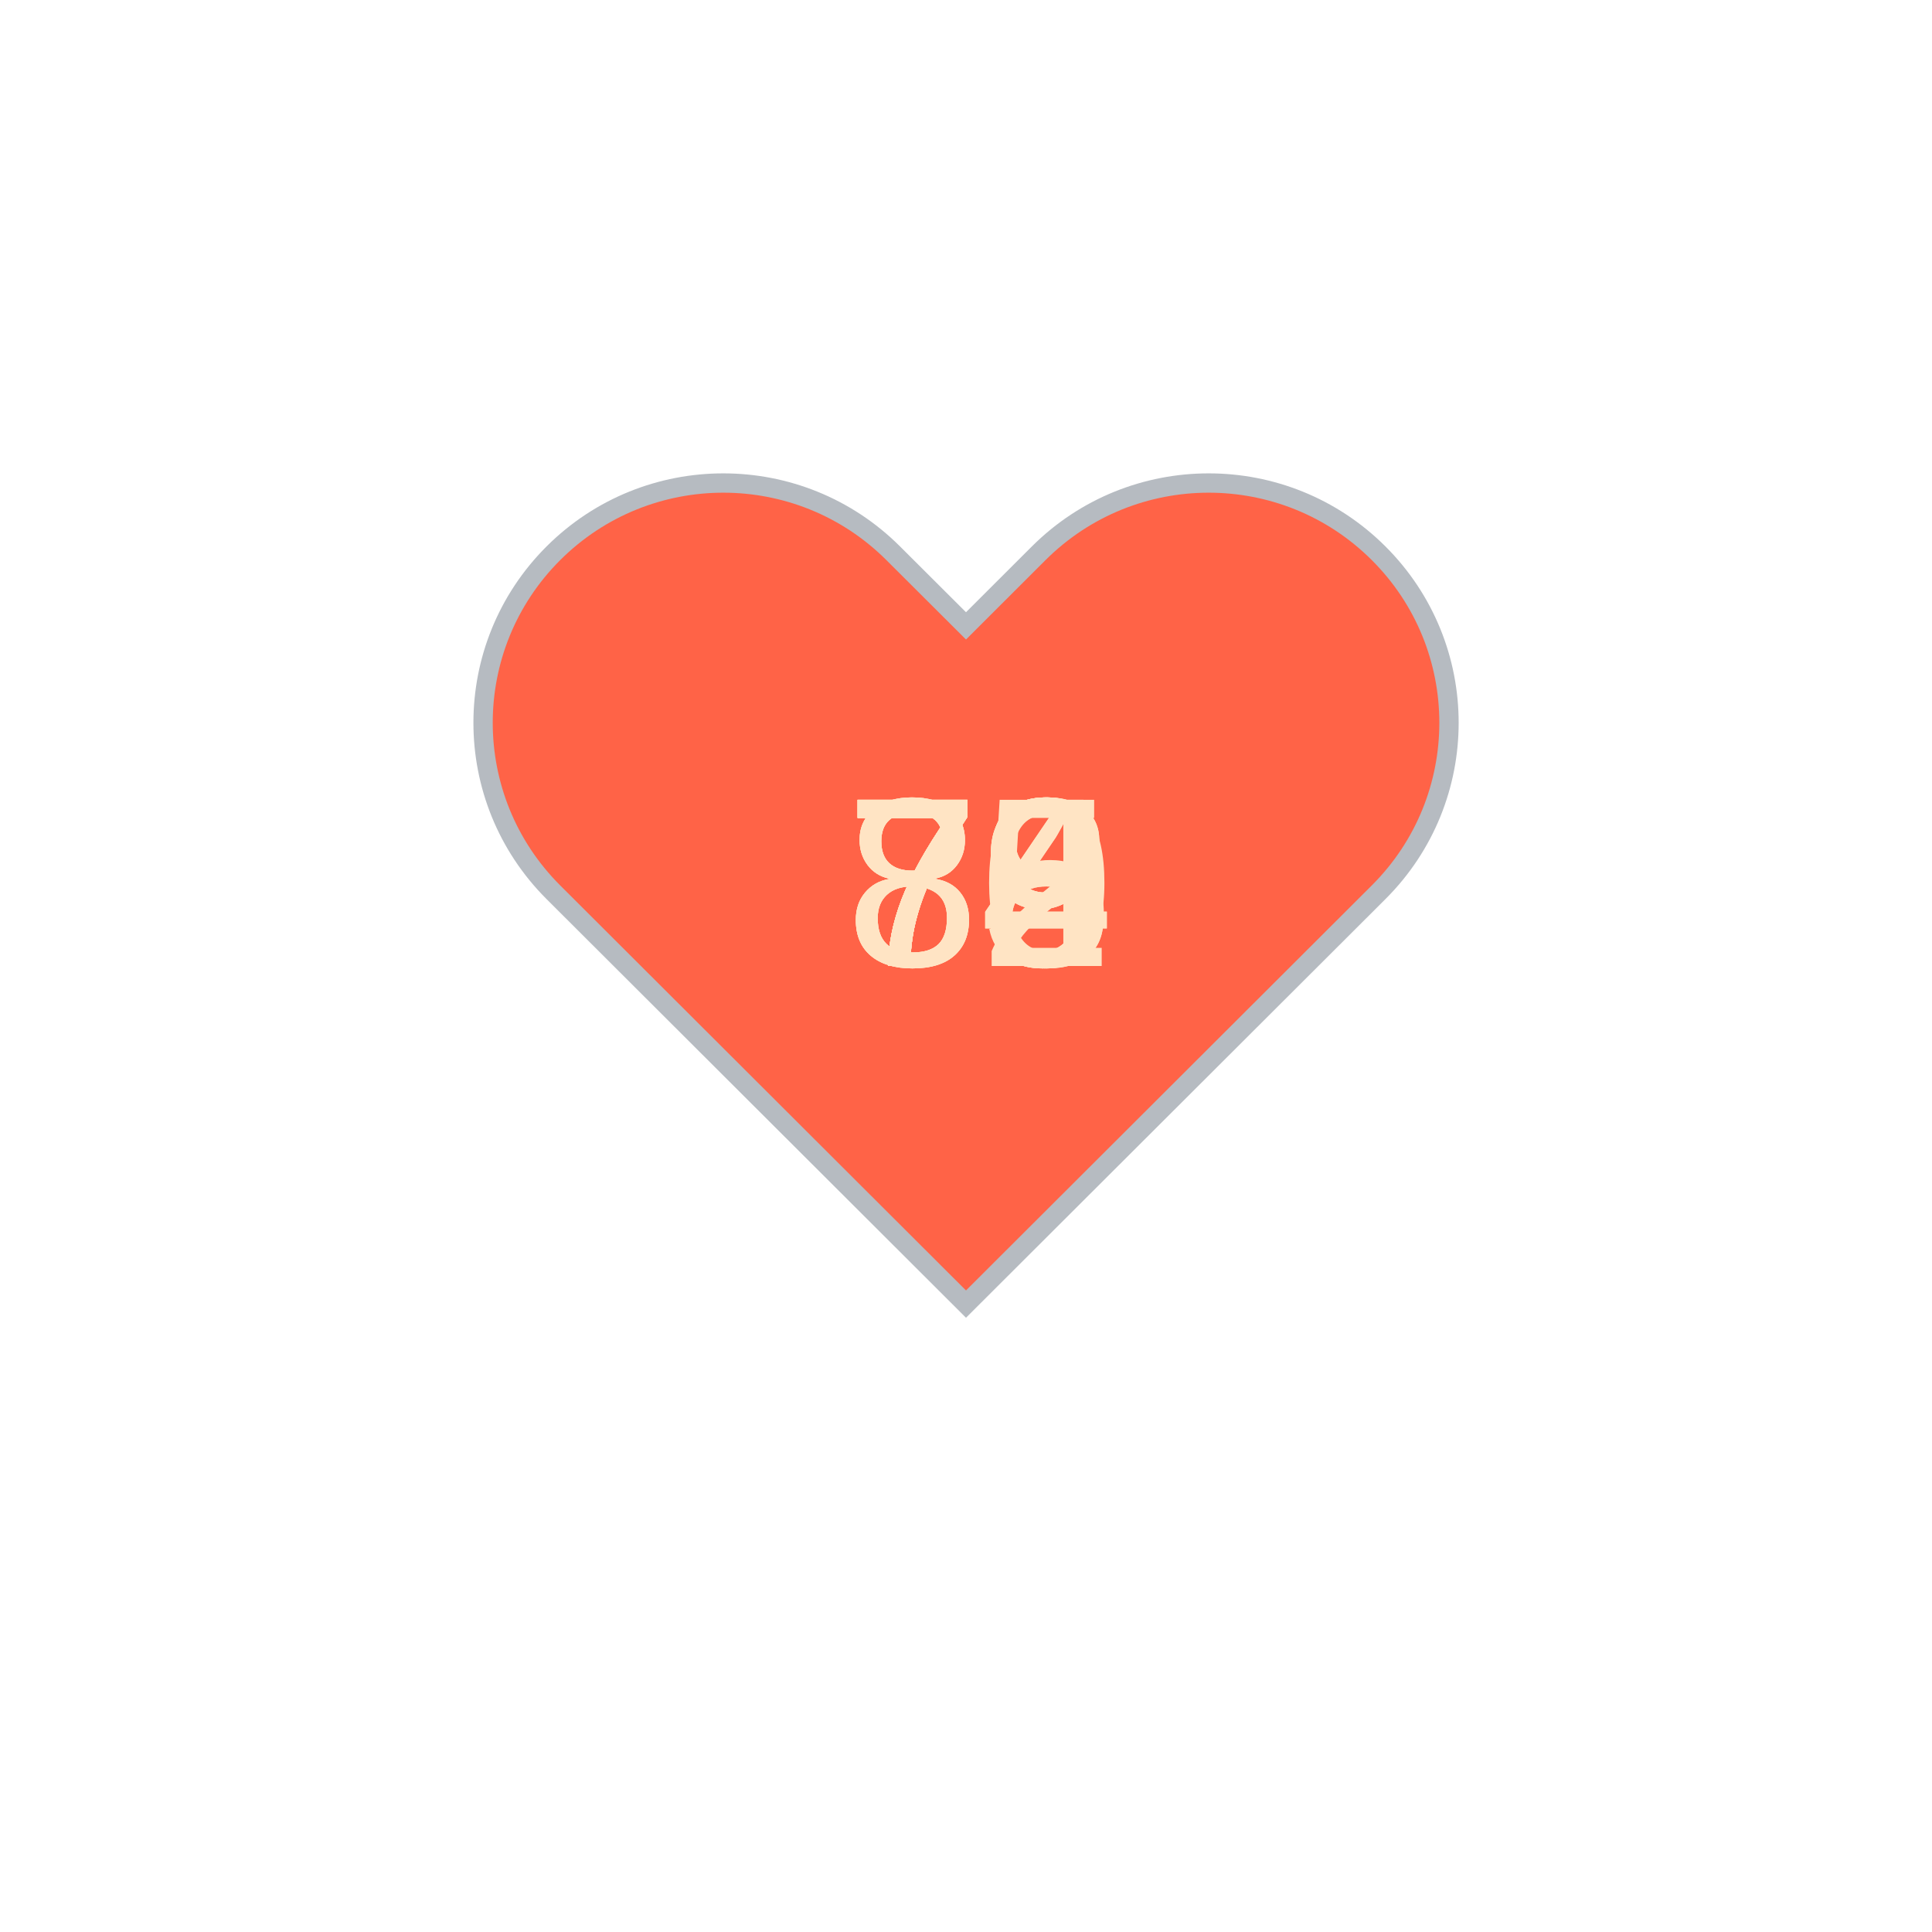
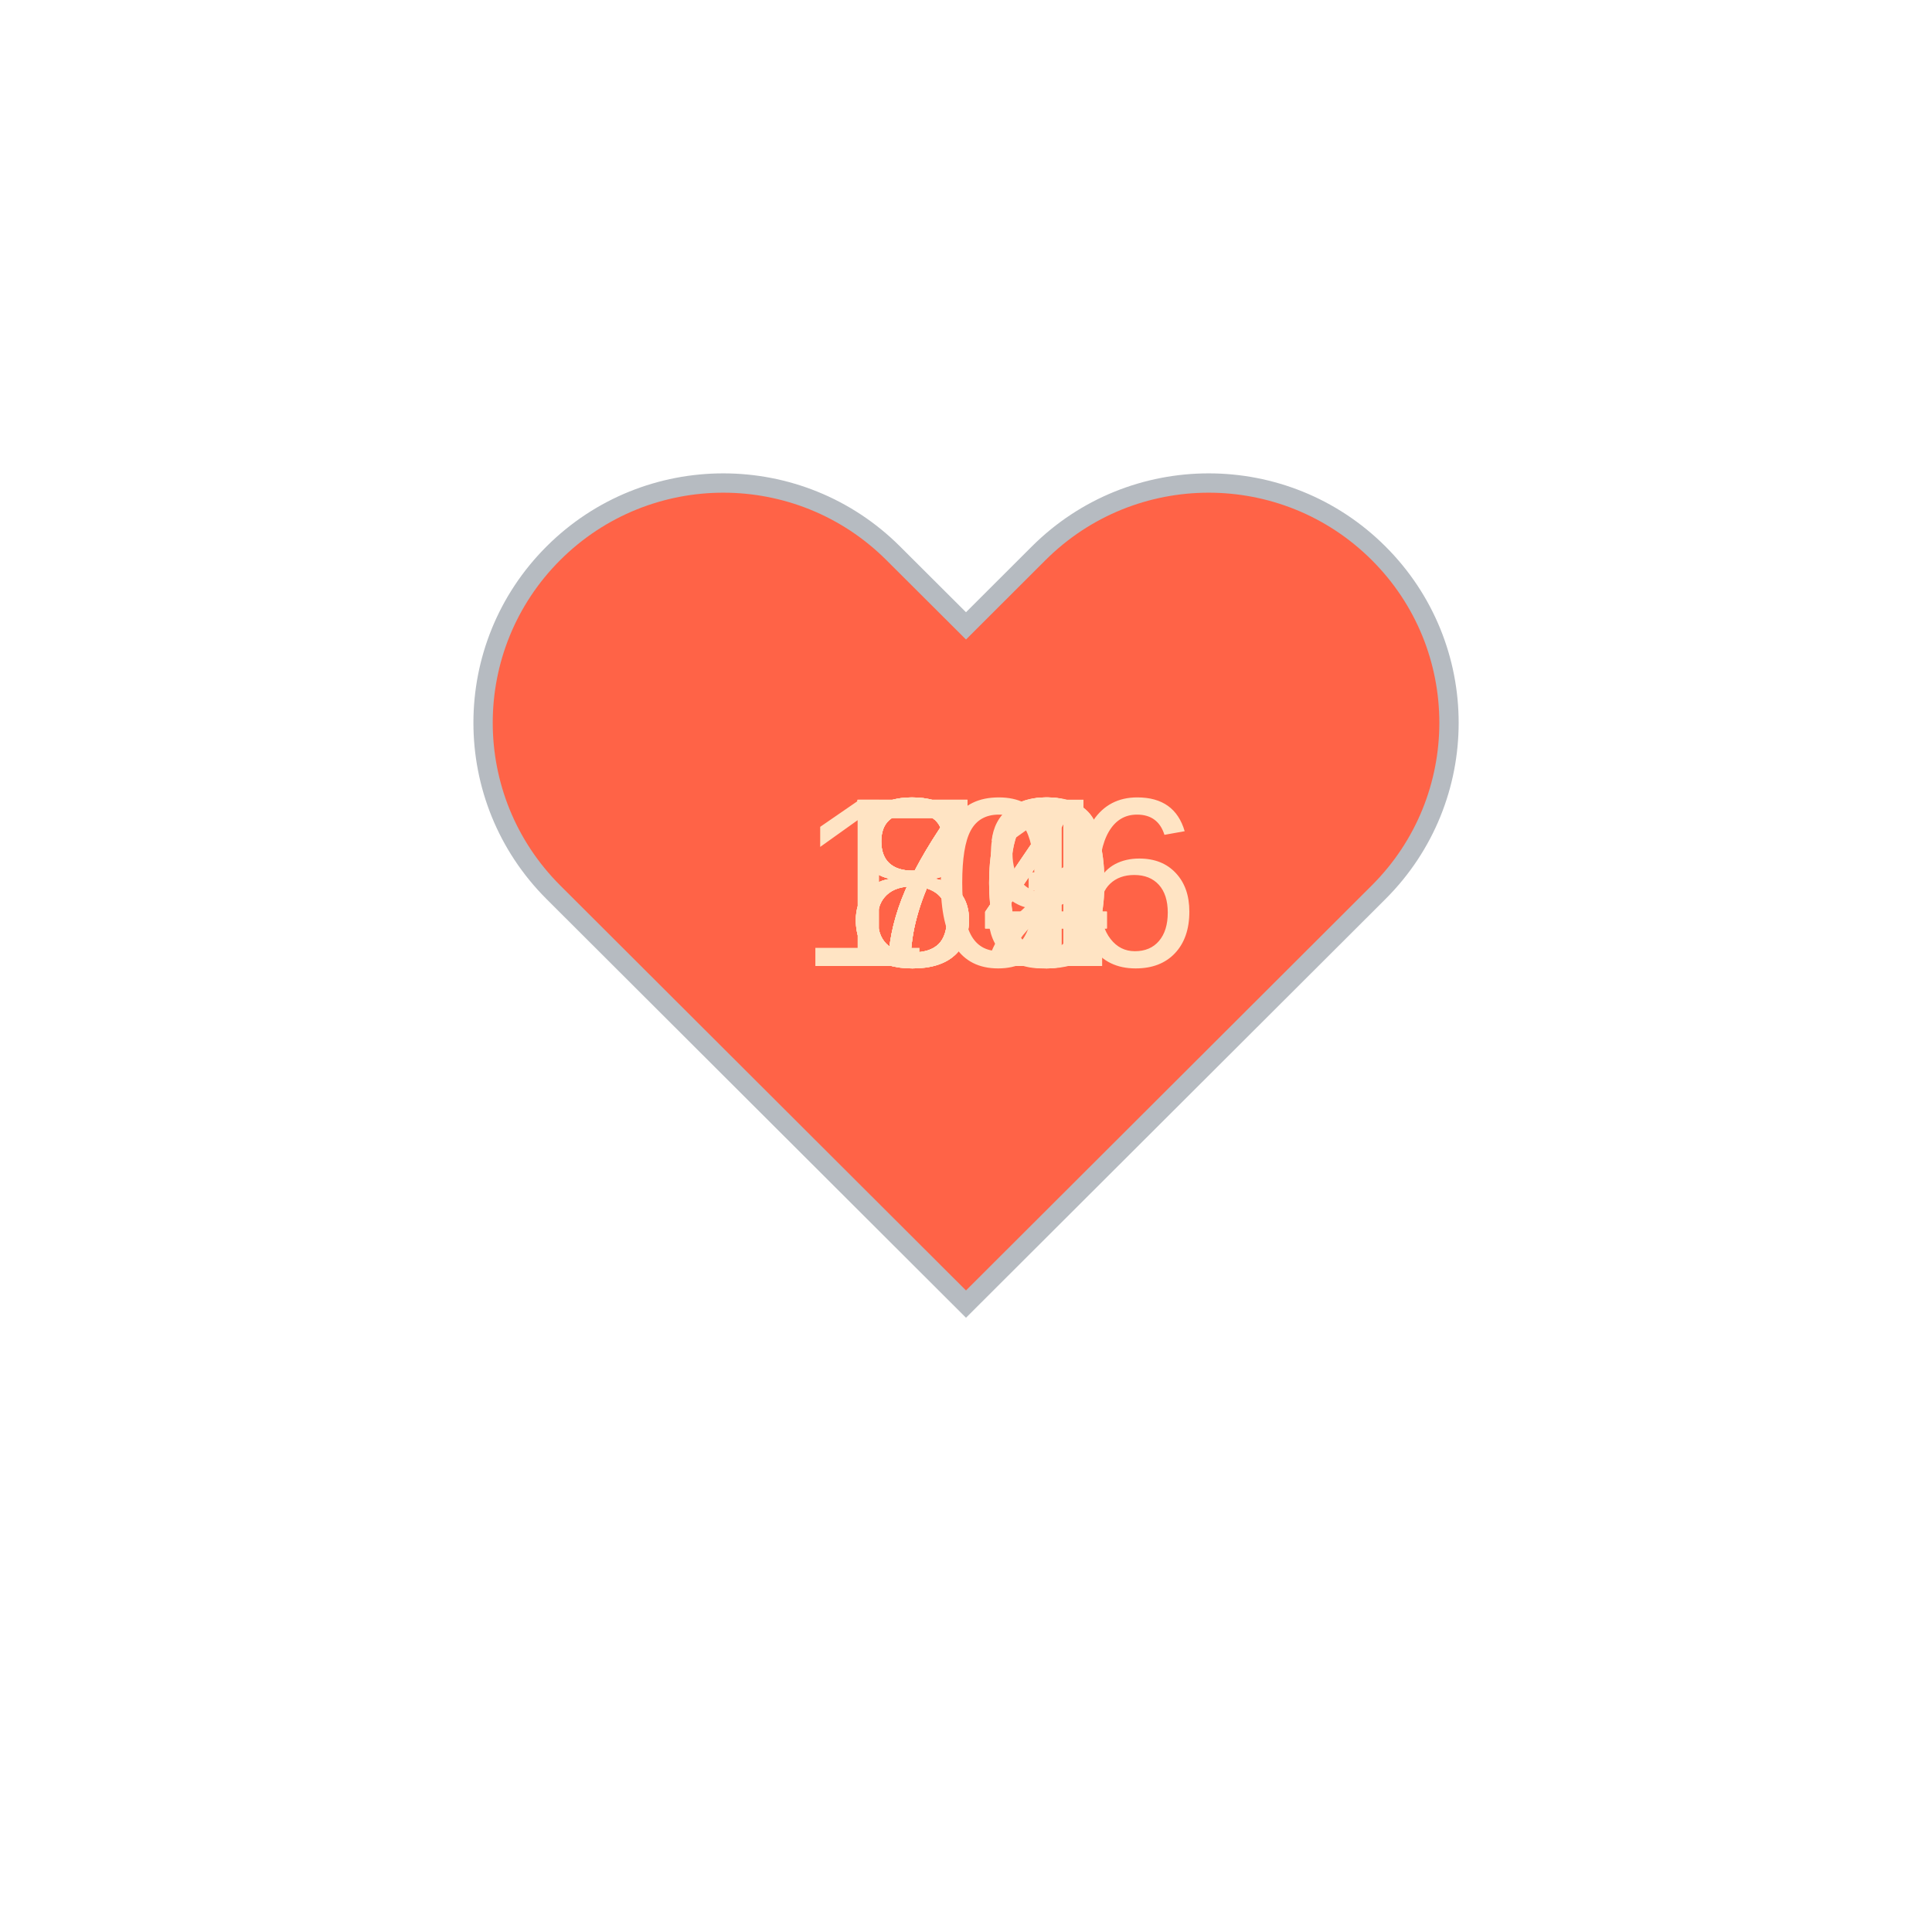
<svg xmlns="http://www.w3.org/2000/svg" baseProfile="full" height="150" version="1.1" viewBox="0,0,200,200" width="150">
  <defs />
  <g transform="translate(100 100)">
    <path d="M92.71,7.27L92.71,7.27c-9.71-9.69-25.46-9.69-35.18,0L50,14.79l-7.54-7.52C32.75-2.42,17-2.42,7.29,7.27v0 c-9.71,9.69-9.71,25.41,0,35.1L50,85l42.71-42.63C102.43,32.68,102.43,16.96,92.71,7.27z" fill="tomato" stroke="#B6BBC1" stroke-width="2" transform="translate(-50 -50)" />
    <animateTransform additive="sum" attributeName="transform" dur="1.2s" repeatCount="indefinite" type="scale" values="1; 1.5; 1.25; 1.5; 1.5; 1;" />
-     <text fill="bisque" style="font-size:25px; font-family:Arial" transform="translate(-12.5 0)">80<animate attributeName="visibility" dur="12.0s" keyTimes="0;0.1;0.2;0.3;0.4;0.5;0.6;0.7;0.8;0.9;1.0" repeatCount="indefinite" values="visible;hidden;hidden;hidden;hidden;hidden;hidden;hidden;hidden;hidden;hidden" />
+     <text fill="bisque" style="font-size:25px; font-family:Arial" transform="translate(-12.5 0)">79<animate attributeName="visibility" dur="12.0s" keyTimes="0;0.1;0.2;0.3;0.4;0.5;0.6;0.7;0.8;0.9;1.0" repeatCount="indefinite" values="visible;hidden;hidden;hidden;hidden;hidden;hidden;hidden;hidden;hidden;hidden" />
    </text>
-     <text fill="bisque" style="font-size:25px; font-family:Arial" transform="translate(-12.5 0)">78<animate attributeName="visibility" dur="12.0s" keyTimes="0;0.1;0.2;0.3;0.4;0.5;0.6;0.7;0.8;0.9;1.0" repeatCount="indefinite" values="hidden;visible;hidden;hidden;hidden;hidden;hidden;hidden;hidden;hidden;hidden" />
+     <text fill="bisque" style="font-size:25px; font-family:Arial" transform="translate(-12.5 0)">80<animate attributeName="visibility" dur="12.0s" keyTimes="0;0.1;0.2;0.3;0.4;0.5;0.6;0.7;0.8;0.9;1.0" repeatCount="indefinite" values="hidden;visible;hidden;hidden;hidden;hidden;hidden;hidden;hidden;hidden;hidden" />
    </text>
-     <text fill="bisque" style="font-size:25px; font-family:Arial" transform="translate(-12.5 0)">79<animate attributeName="visibility" dur="12.0s" keyTimes="0;0.1;0.2;0.3;0.4;0.5;0.6;0.7;0.8;0.9;1.0" repeatCount="indefinite" values="hidden;hidden;visible;hidden;hidden;hidden;hidden;hidden;hidden;hidden;hidden" />
+     <text fill="bisque" style="font-size:25px; font-family:Arial" transform="translate(-12.5 0)">84<animate attributeName="visibility" dur="12.0s" keyTimes="0;0.1;0.2;0.3;0.4;0.5;0.6;0.7;0.8;0.9;1.0" repeatCount="indefinite" values="hidden;hidden;visible;hidden;hidden;hidden;hidden;hidden;hidden;hidden;hidden" />
    </text>
-     <text fill="bisque" style="font-size:25px; font-family:Arial" transform="translate(-12.5 0)">79<animate attributeName="visibility" dur="12.0s" keyTimes="0;0.1;0.2;0.3;0.4;0.5;0.6;0.7;0.8;0.9;1.0" repeatCount="indefinite" values="hidden;hidden;hidden;visible;hidden;hidden;hidden;hidden;hidden;hidden;hidden" />
+     <text fill="bisque" style="font-size:25px; font-family:Arial" transform="translate(-12.5 0)">74<animate attributeName="visibility" dur="12.0s" keyTimes="0;0.1;0.2;0.3;0.4;0.5;0.6;0.7;0.8;0.9;1.0" repeatCount="indefinite" values="hidden;hidden;hidden;visible;hidden;hidden;hidden;hidden;hidden;hidden;hidden" />
    </text>
-     <text fill="bisque" style="font-size:25px; font-family:Arial" transform="translate(-12.5 0)">84<animate attributeName="visibility" dur="12.0s" keyTimes="0;0.1;0.2;0.3;0.4;0.5;0.6;0.7;0.8;0.9;1.0" repeatCount="indefinite" values="hidden;hidden;hidden;hidden;visible;hidden;hidden;hidden;hidden;hidden;hidden" />
+     <text fill="bisque" style="font-size:25px; font-family:Arial" transform="translate(-12.5 0)">72<animate attributeName="visibility" dur="12.0s" keyTimes="0;0.1;0.2;0.3;0.4;0.5;0.6;0.7;0.8;0.9;1.0" repeatCount="indefinite" values="hidden;hidden;hidden;hidden;visible;hidden;hidden;hidden;hidden;hidden;hidden" />
    </text>
-     <text fill="bisque" style="font-size:25px; font-family:Arial" transform="translate(-12.5 0)">79<animate attributeName="visibility" dur="12.0s" keyTimes="0;0.1;0.2;0.3;0.4;0.5;0.6;0.7;0.8;0.9;1.0" repeatCount="indefinite" values="hidden;hidden;hidden;hidden;hidden;visible;hidden;hidden;hidden;hidden;hidden" />
+     <text fill="bisque" style="font-size:25px; font-family:Arial" transform="translate(-12.5 0)">73<animate attributeName="visibility" dur="12.0s" keyTimes="0;0.1;0.2;0.3;0.4;0.5;0.6;0.7;0.8;0.9;1.0" repeatCount="indefinite" values="hidden;hidden;hidden;hidden;hidden;visible;hidden;hidden;hidden;hidden;hidden" />
    </text>
-     <text fill="bisque" style="font-size:25px; font-family:Arial" transform="translate(-12.5 0)">84<animate attributeName="visibility" dur="12.0s" keyTimes="0;0.1;0.2;0.3;0.4;0.5;0.6;0.7;0.8;0.9;1.0" repeatCount="indefinite" values="hidden;hidden;hidden;hidden;hidden;hidden;visible;hidden;hidden;hidden;hidden" />
+     <text fill="bisque" style="font-size:25px; font-family:Arial" transform="translate(-12.5 0)">71<animate attributeName="visibility" dur="12.0s" keyTimes="0;0.1;0.2;0.3;0.4;0.5;0.6;0.7;0.8;0.9;1.0" repeatCount="indefinite" values="hidden;hidden;hidden;hidden;hidden;hidden;visible;hidden;hidden;hidden;hidden" />
    </text>
-     <text fill="bisque" style="font-size:25px; font-family:Arial" transform="translate(-12.5 0)">72<animate attributeName="visibility" dur="12.0s" keyTimes="0;0.1;0.2;0.3;0.4;0.5;0.6;0.7;0.8;0.9;1.0" repeatCount="indefinite" values="hidden;hidden;hidden;hidden;hidden;hidden;hidden;visible;hidden;hidden;hidden" />
+     <text fill="bisque" style="font-size:25px; font-family:Arial" transform="translate(-12.5 0)">80<animate attributeName="visibility" dur="12.0s" keyTimes="0;0.1;0.2;0.3;0.4;0.5;0.6;0.7;0.8;0.9;1.0" repeatCount="indefinite" values="hidden;hidden;hidden;hidden;hidden;hidden;hidden;visible;hidden;hidden;hidden" />
    </text>
-     <text fill="bisque" style="font-size:25px; font-family:Arial" transform="translate(-12.5 0)">78<animate attributeName="visibility" dur="12.0s" keyTimes="0;0.1;0.2;0.3;0.4;0.5;0.6;0.7;0.8;0.9;1.0" repeatCount="indefinite" values="hidden;hidden;hidden;hidden;hidden;hidden;hidden;hidden;visible;hidden;hidden" />
+     <text fill="bisque" style="font-size:25px; font-family:Arial" transform="translate(-12.5 0)">84<animate attributeName="visibility" dur="12.0s" keyTimes="0;0.1;0.2;0.3;0.4;0.5;0.6;0.7;0.8;0.9;1.0" repeatCount="indefinite" values="hidden;hidden;hidden;hidden;hidden;hidden;hidden;hidden;visible;hidden;hidden" />
    </text>
-     <text fill="bisque" style="font-size:25px; font-family:Arial" transform="translate(-12.5 0)">75<animate attributeName="visibility" dur="12.0s" keyTimes="0;0.1;0.2;0.3;0.4;0.5;0.6;0.7;0.8;0.9;1.0" repeatCount="indefinite" values="hidden;hidden;hidden;hidden;hidden;hidden;hidden;hidden;hidden;visible;hidden" />
+     <text fill="bisque" style="font-size:25px; font-family:Arial" transform="translate(-17.5 0)">106<animate attributeName="visibility" dur="12.0s" keyTimes="0;0.1;0.2;0.3;0.4;0.5;0.6;0.7;0.8;0.9;1.0" repeatCount="indefinite" values="hidden;hidden;hidden;hidden;hidden;hidden;hidden;hidden;hidden;visible;hidden" />
    </text>
  </g>
</svg>
